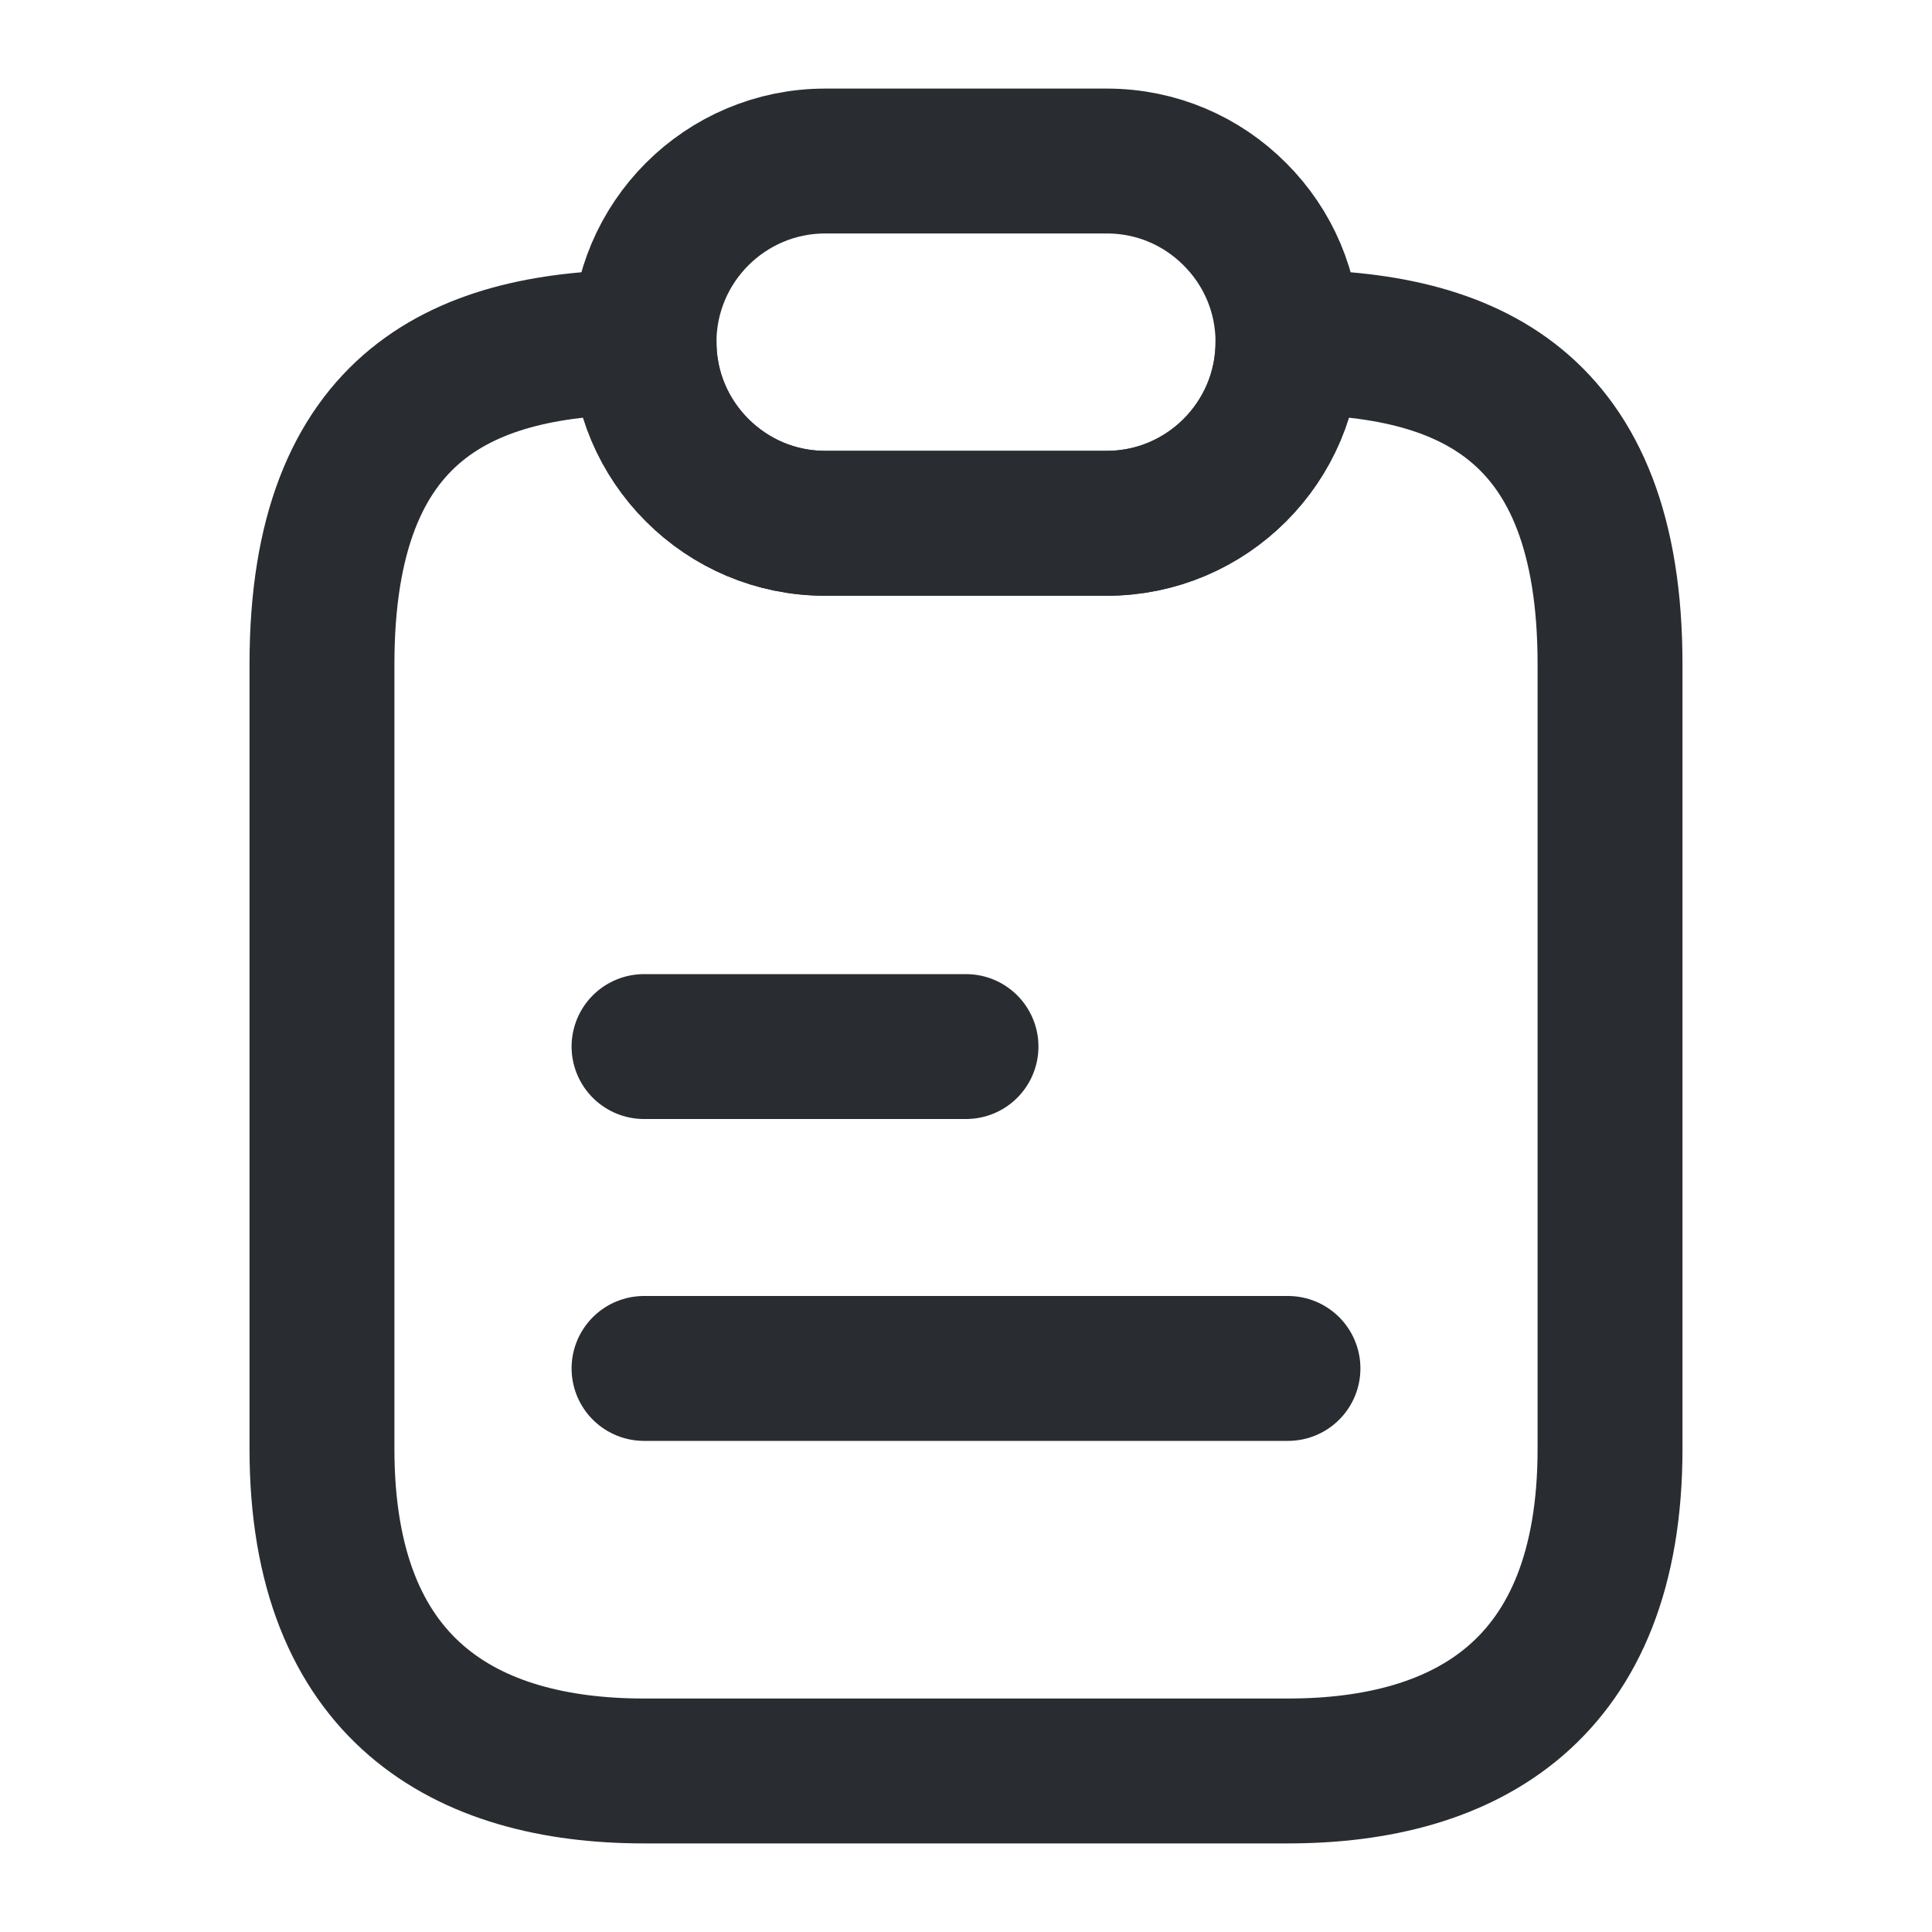
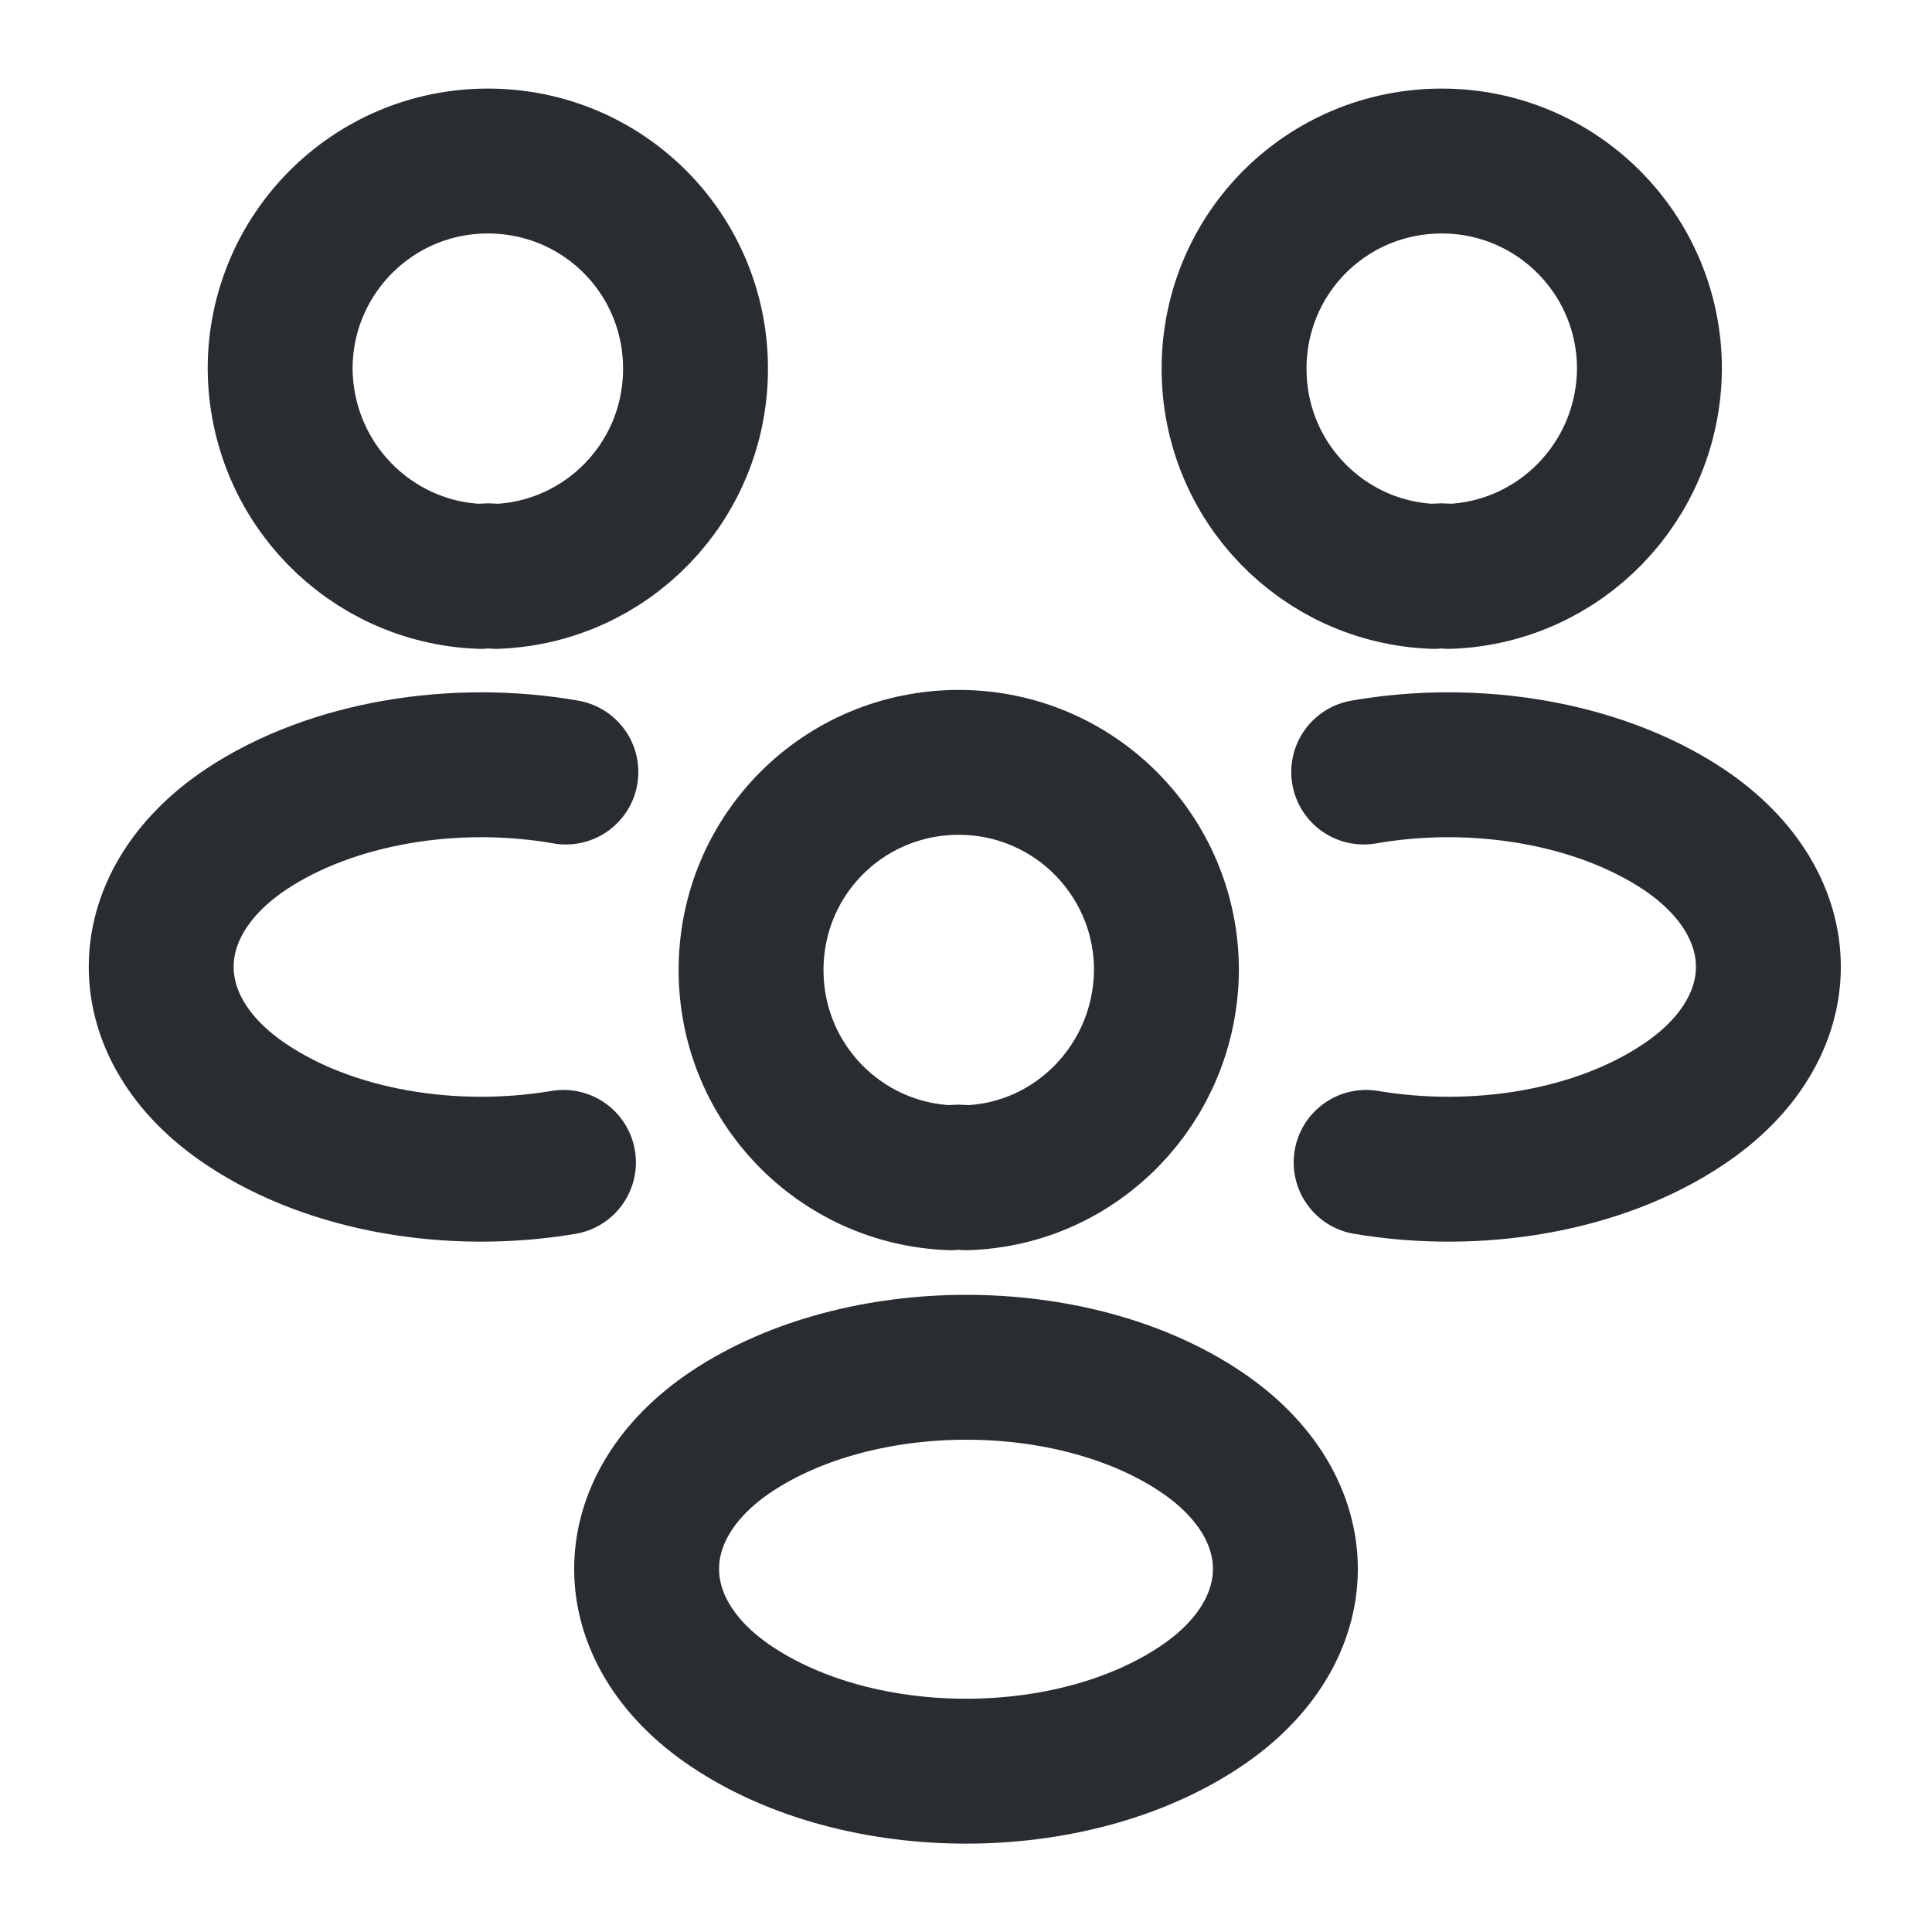
<svg xmlns="http://www.w3.org/2000/svg" width="20" height="20" viewBox="0 0 20 20" fill="none">
-   <path d="M16.667 6.875V15C16.667 17.5 15.175 18.333 13.333 18.333H6.667C4.825 18.333 3.333 17.5 3.333 15V6.875C3.333 4.167 4.825 3.542 6.667 3.542C6.667 4.058 6.875 4.525 7.217 4.867C7.558 5.208 8.025 5.417 8.542 5.417H11.458C12.492 5.417 13.333 4.575 13.333 3.542C15.175 3.542 16.667 4.167 16.667 6.875Z" stroke="#292D32" stroke-width="1.5" stroke-linecap="round" stroke-linejoin="round" />
-   <path d="M13.333 3.542C13.333 4.575 12.492 5.417 11.458 5.417H8.542C8.025 5.417 7.558 5.208 7.217 4.867C6.875 4.525 6.667 4.058 6.667 3.542C6.667 2.508 7.508 1.667 8.542 1.667H11.458C11.975 1.667 12.442 1.875 12.783 2.217C13.125 2.558 13.333 3.025 13.333 3.542Z" stroke="#292D32" stroke-width="1.5" stroke-linecap="round" stroke-linejoin="round" />
-   <path d="M6.667 10.834H10" stroke="#292D32" stroke-width="1.5" stroke-linecap="round" stroke-linejoin="round" />
-   <path d="M6.667 14.166H13.333" stroke="#292D32" stroke-width="1.5" stroke-linecap="round" stroke-linejoin="round" />
+   <path d="M15 5.967C14.95 5.958 14.892 5.958 14.842 5.967C13.692 5.925 12.775 4.983 12.775 3.817C12.775 2.625 13.733 1.667 14.925 1.667C16.117 1.667 17.075 2.633 17.075 3.817C17.067 4.983 16.15 5.925 15 5.967Z" stroke="#292D32" stroke-width="1.5" stroke-linecap="round" stroke-linejoin="round" />
+   <path d="M14.142 12.033C15.283 12.225 16.542 12.025 17.425 11.433C18.6 10.65 18.6 9.367 17.425 8.583C16.533 7.992 15.258 7.792 14.117 7.992" stroke="#292D32" stroke-width="1.5" stroke-linecap="round" stroke-linejoin="round" />
+   <path d="M4.975 5.967C5.025 5.958 5.083 5.958 5.133 5.967C6.283 5.925 7.2 4.983 7.2 3.817C7.2 2.625 6.242 1.667 5.05 1.667C3.858 1.667 2.9 2.633 2.9 3.817C2.908 4.983 3.825 5.925 4.975 5.967Z" stroke="#292D32" stroke-width="1.5" stroke-linecap="round" stroke-linejoin="round" />
+   <path d="M5.833 12.033C4.692 12.225 3.433 12.025 2.55 11.433C1.375 10.65 1.375 9.367 2.55 8.583C3.442 7.992 4.717 7.792 5.858 7.992" stroke="#292D32" stroke-width="1.5" stroke-linecap="round" stroke-linejoin="round" />
+   <path d="M10 12.192C9.95 12.183 9.892 12.183 9.842 12.192C8.692 12.15 7.775 11.208 7.775 10.042C7.775 8.85 8.733 7.892 9.925 7.892C11.117 7.892 12.075 8.858 12.075 10.042C12.067 11.208 11.15 12.158 10 12.192Z" stroke="#292D32" stroke-width="1.5" stroke-linecap="round" stroke-linejoin="round" />
+   <path d="M7.575 14.817C6.4 15.6 6.4 16.883 7.575 17.667C8.908 18.558 11.092 18.558 12.425 17.667C13.6 16.883 13.6 15.6 12.425 14.817C11.1 13.933 8.908 13.933 7.575 14.817Z" stroke="#292D32" stroke-width="1.5" stroke-linecap="round" stroke-linejoin="round" />
</svg>
